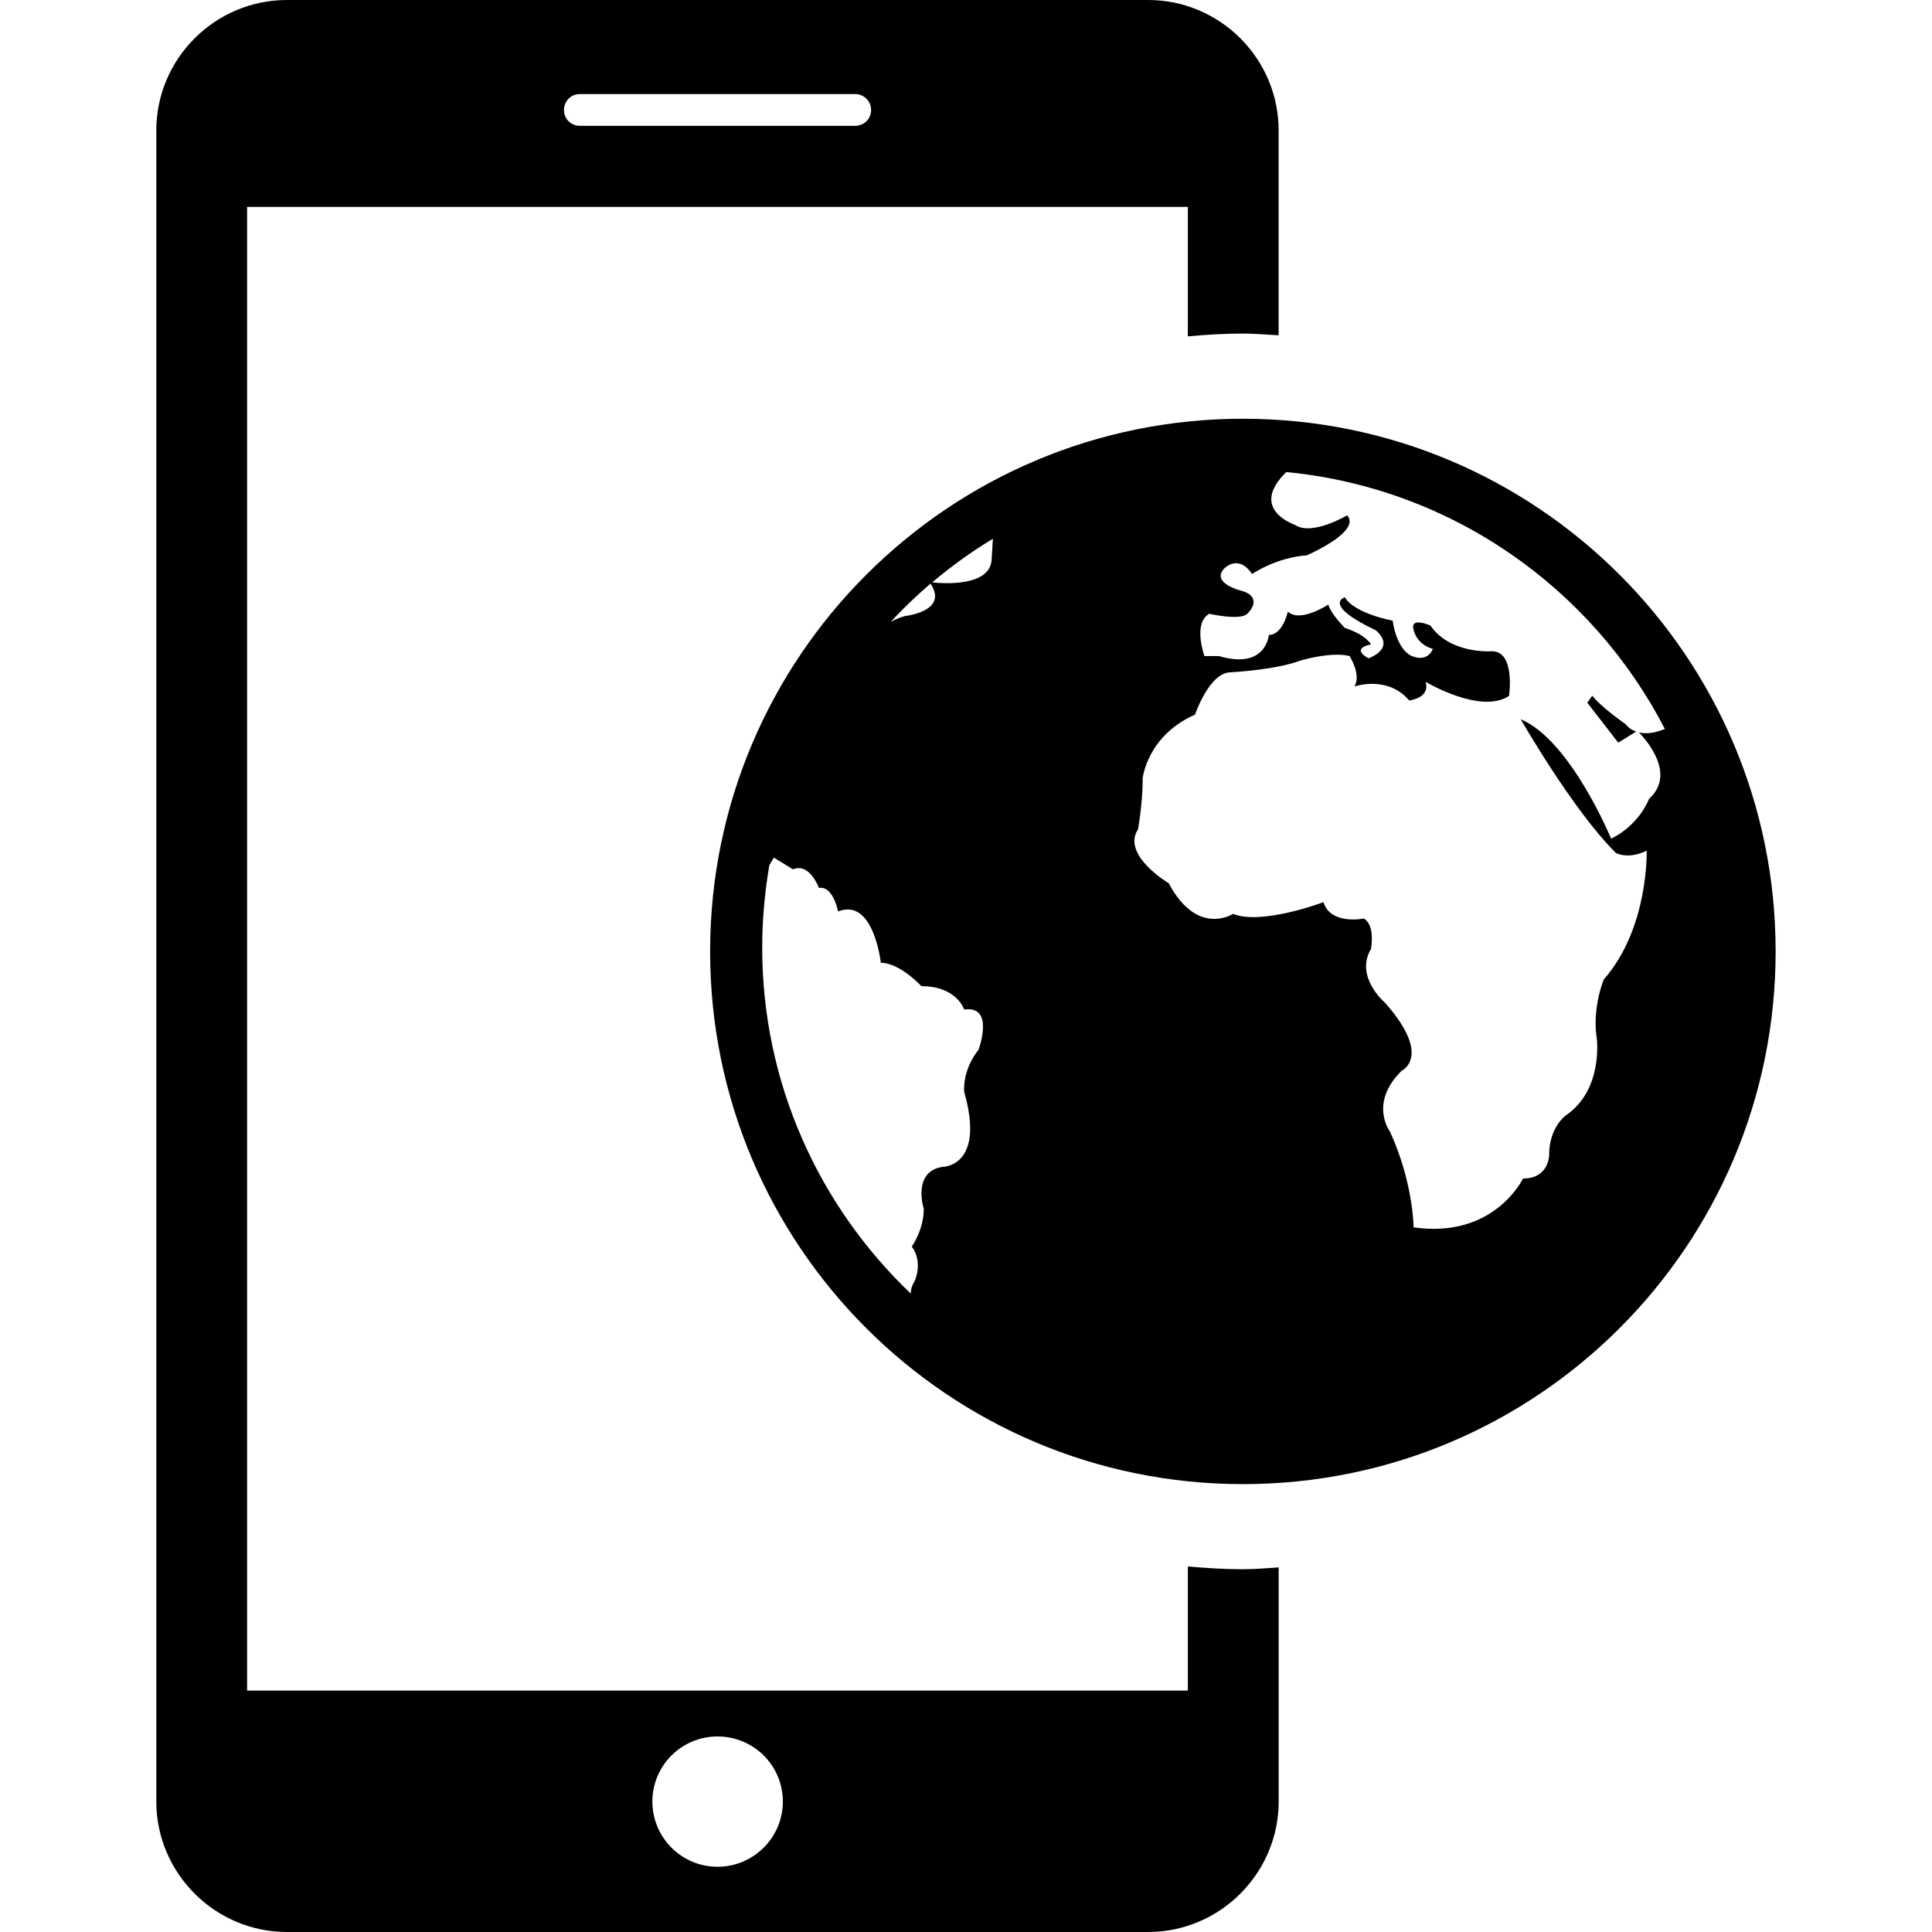
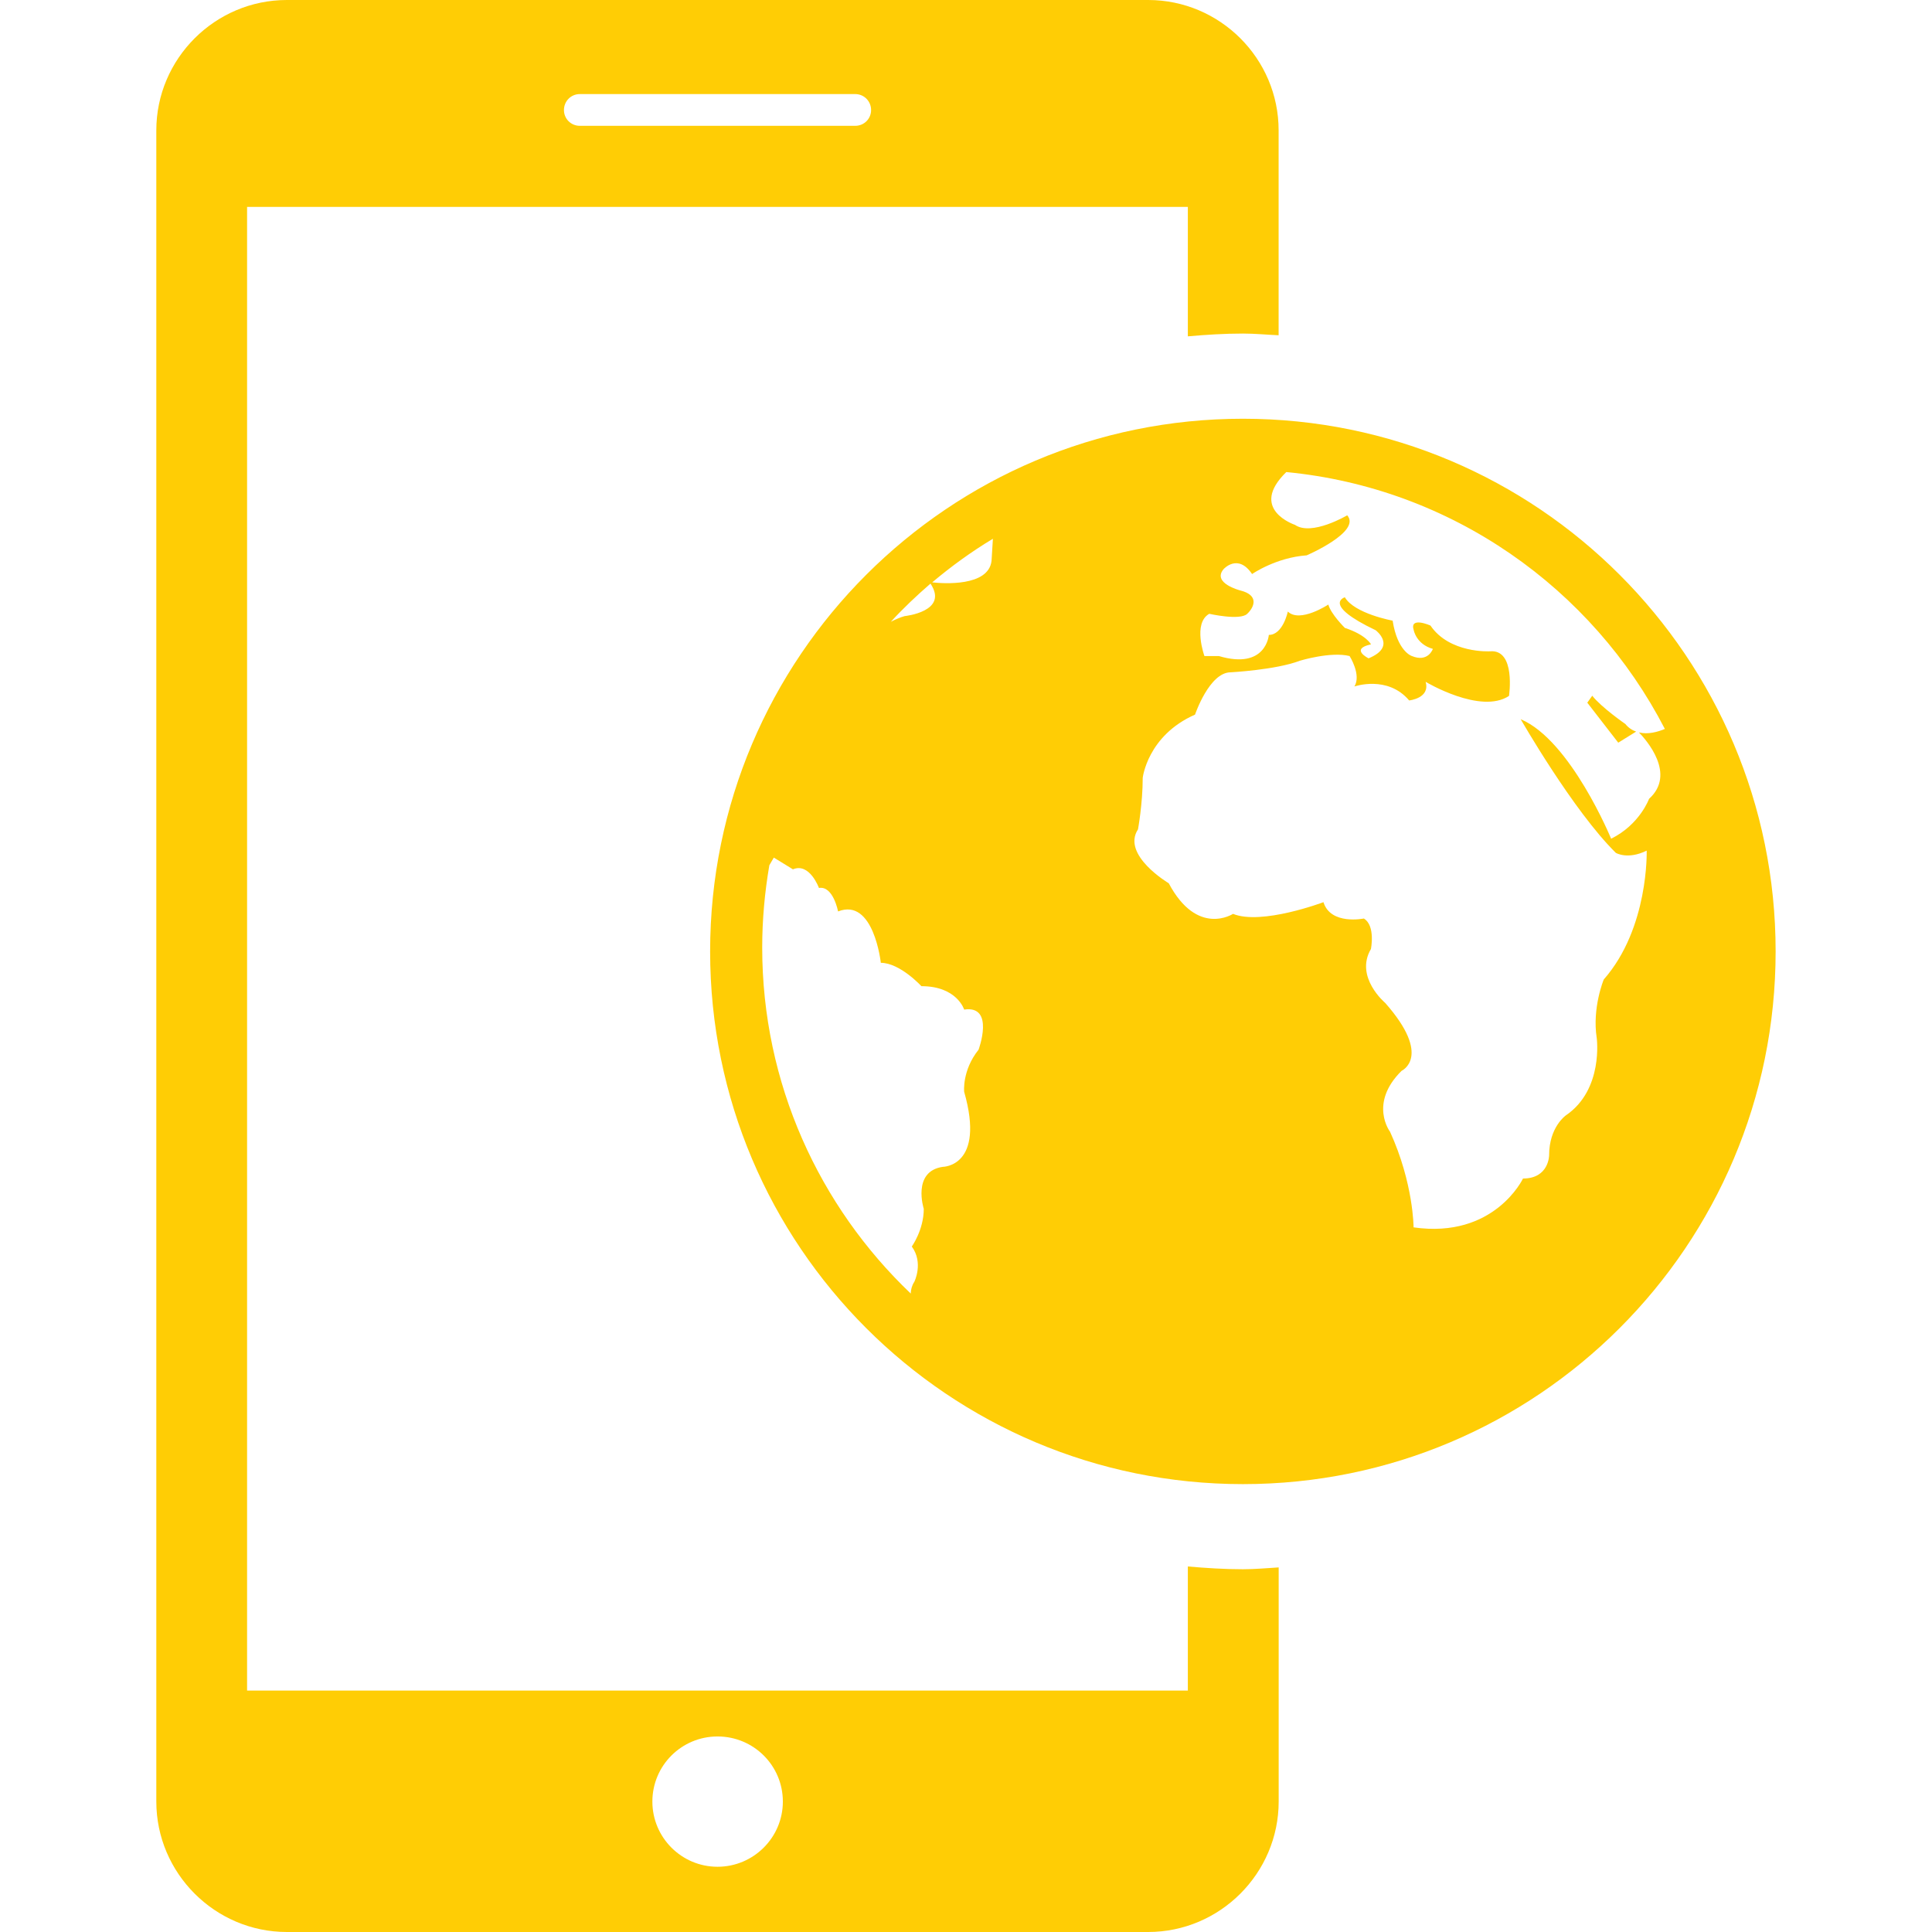
- <svg xmlns="http://www.w3.org/2000/svg" version="1.1" id="Capa_1" x="0px" y="0px" width="32.754px" height="32.754px" viewBox="0 0 32.754 32.754" style="enable-background:new 0 0 32.754 32.754;" xml:space="preserve">
+ <svg xmlns="http://www.w3.org/2000/svg" version="1.1" id="Capa_1" x="0px" y="0px" width="32.754px" height="32.754px" fill="#FFCD05" viewBox="0 0 32.754 32.754" style="enable-background:new 0 0 32.754 32.754;" xml:space="preserve">
  <g>
    <path d="M21.072,26.604c-0.316,0-0.625-0.02-0.934-0.047v2.104H4.189V3.508h15.949v2.194c0.31-0.027,0.617-0.047,0.935-0.047   c0.203,0,0.404,0.02,0.604,0.029V2.211C21.678,0.994,20.683,0,19.465,0H4.863C3.646,0,2.65,0.994,2.65,2.211v28.331   c0,1.216,0.996,2.212,2.213,2.212h14.602c1.218,0,2.213-0.996,2.213-2.212v-3.969C21.478,26.585,21.275,26.604,21.072,26.604z    M9.829,1.595H14.5c0.148,0,0.268,0.12,0.268,0.271c0,0.148-0.119,0.267-0.268,0.267H9.829c-0.148,0-0.268-0.118-0.268-0.267   C9.561,1.715,9.68,1.595,9.829,1.595z M12.165,31.648c-0.611,0-1.105-0.496-1.105-1.105c0-0.611,0.494-1.104,1.105-1.104   c0.611,0,1.107,0.492,1.107,1.104C13.272,31.152,12.775,31.648,12.165,31.648z M27.555,12.274c0.052,0.064,0.115,0.106,0.183,0.129   l-0.303,0.188l-0.525-0.678l0.084-0.118C27.15,11.994,27.555,12.274,27.555,12.274z M21.072,7.099   c-4.988,0-9.033,4.045-9.033,9.031c0,4.989,4.045,9.031,9.033,9.031c4.988,0,9.031-4.042,9.031-9.031   C30.104,11.144,26.062,7.099,21.072,7.099z M15.775,9.894c0.316,0.475-0.438,0.551-0.438,0.551   c-0.078,0.022-0.156,0.056-0.234,0.096C15.315,10.31,15.542,10.096,15.775,9.894z M16.59,17.796   c-0.283,0.354-0.244,0.714-0.244,0.714c0.363,1.272-0.363,1.272-0.363,1.272c-0.525,0.077-0.322,0.712-0.322,0.712   c0,0.357-0.203,0.639-0.203,0.639c0.203,0.277,0.043,0.598,0.043,0.598c-0.041,0.062-0.059,0.131-0.061,0.199   c-1.549-1.477-2.518-3.559-2.518-5.865c0-0.477,0.043-0.94,0.121-1.396c0.047-0.079,0.076-0.13,0.076-0.13l0.324,0.199   c0.283-0.119,0.441,0.316,0.441,0.316c0.242-0.041,0.324,0.398,0.324,0.398c0.605-0.239,0.725,0.871,0.725,0.871   c0.324,0,0.688,0.396,0.688,0.396c0.604,0,0.725,0.397,0.725,0.397C16.871,17.038,16.59,17.796,16.59,17.796z M16.81,9.509   c-0.052,0.439-0.82,0.385-1.006,0.364c0.322-0.271,0.666-0.521,1.029-0.739L16.81,9.509z M27.957,13.543   c0,0-0.158,0.437-0.643,0.676c0,0-0.686-1.669-1.533-2.026c0,0,0.887,1.55,1.613,2.266c0,0,0.201,0.121,0.523-0.038   c0,0,0.039,1.312-0.728,2.185c0,0-0.199,0.479-0.119,0.992c0,0,0.119,0.875-0.524,1.312c0,0-0.283,0.197-0.283,0.674   c0,0,0,0.396-0.443,0.396c0,0-0.484,1.025-1.855,0.828c0,0,0-0.746-0.399-1.621c0,0-0.365-0.479,0.196-1.033   c0,0,0.527-0.238-0.278-1.151c0,0-0.522-0.438-0.242-0.914c0,0,0.08-0.397-0.12-0.517c0,0-0.562,0.117-0.685-0.277   c0,0-1.05,0.396-1.533,0.198c0,0-0.604,0.396-1.09-0.519c0,0-0.806-0.478-0.521-0.914c0,0,0.08-0.436,0.08-0.873   c0,0,0.08-0.716,0.887-1.072c0,0,0.242-0.717,0.604-0.717c0,0,0.768-0.041,1.172-0.196c0,0,0.523-0.16,0.844-0.08   c0,0,0.203,0.317,0.082,0.516c0,0,0.562-0.196,0.928,0.237c0,0,0.361-0.037,0.279-0.316c0,0,0.931,0.559,1.414,0.239   c0,0,0.119-0.795-0.322-0.756c0,0-0.686,0.04-1.01-0.437c0,0-0.361-0.16-0.283,0.08c0,0,0.043,0.237,0.324,0.316   c0,0-0.08,0.238-0.361,0.119c0,0-0.241-0.08-0.321-0.598c0,0-0.646-0.117-0.81-0.396c0,0-0.399,0.119,0.523,0.559   c0,0,0.365,0.275-0.121,0.476c0,0-0.322-0.158,0.041-0.237c0,0-0.08-0.16-0.443-0.279c0,0-0.239-0.236-0.28-0.396   c0,0-0.481,0.318-0.687,0.119c0,0-0.082,0.396-0.322,0.396c0,0-0.043,0.596-0.848,0.358h-0.244c0,0-0.201-0.556,0.082-0.716   c0,0,0.523,0.119,0.644,0c0.123-0.117,0.202-0.317-0.119-0.396c0,0-0.481-0.123-0.283-0.36c0,0,0.242-0.276,0.484,0.082   c0,0,0.403-0.28,0.926-0.317c0,0,0.931-0.4,0.687-0.679c0,0-0.603,0.358-0.886,0.162c0,0-0.795-0.263-0.147-0.895   c2.803,0.27,5.186,1.969,6.418,4.355c-0.121,0.051-0.287,0.097-0.439,0.059C27.906,12.542,28.424,13.122,27.957,13.543z" />
  </g>
  <g>
</g>
  <g>
</g>
  <g>
</g>
  <g>
</g>
  <g>
</g>
  <g>
</g>
  <g>
</g>
  <g>
</g>
  <g>
</g>
  <g>
</g>
  <g>
</g>
  <g>
</g>
  <g>
</g>
  <g>
</g>
  <g>
</g>
</svg>
